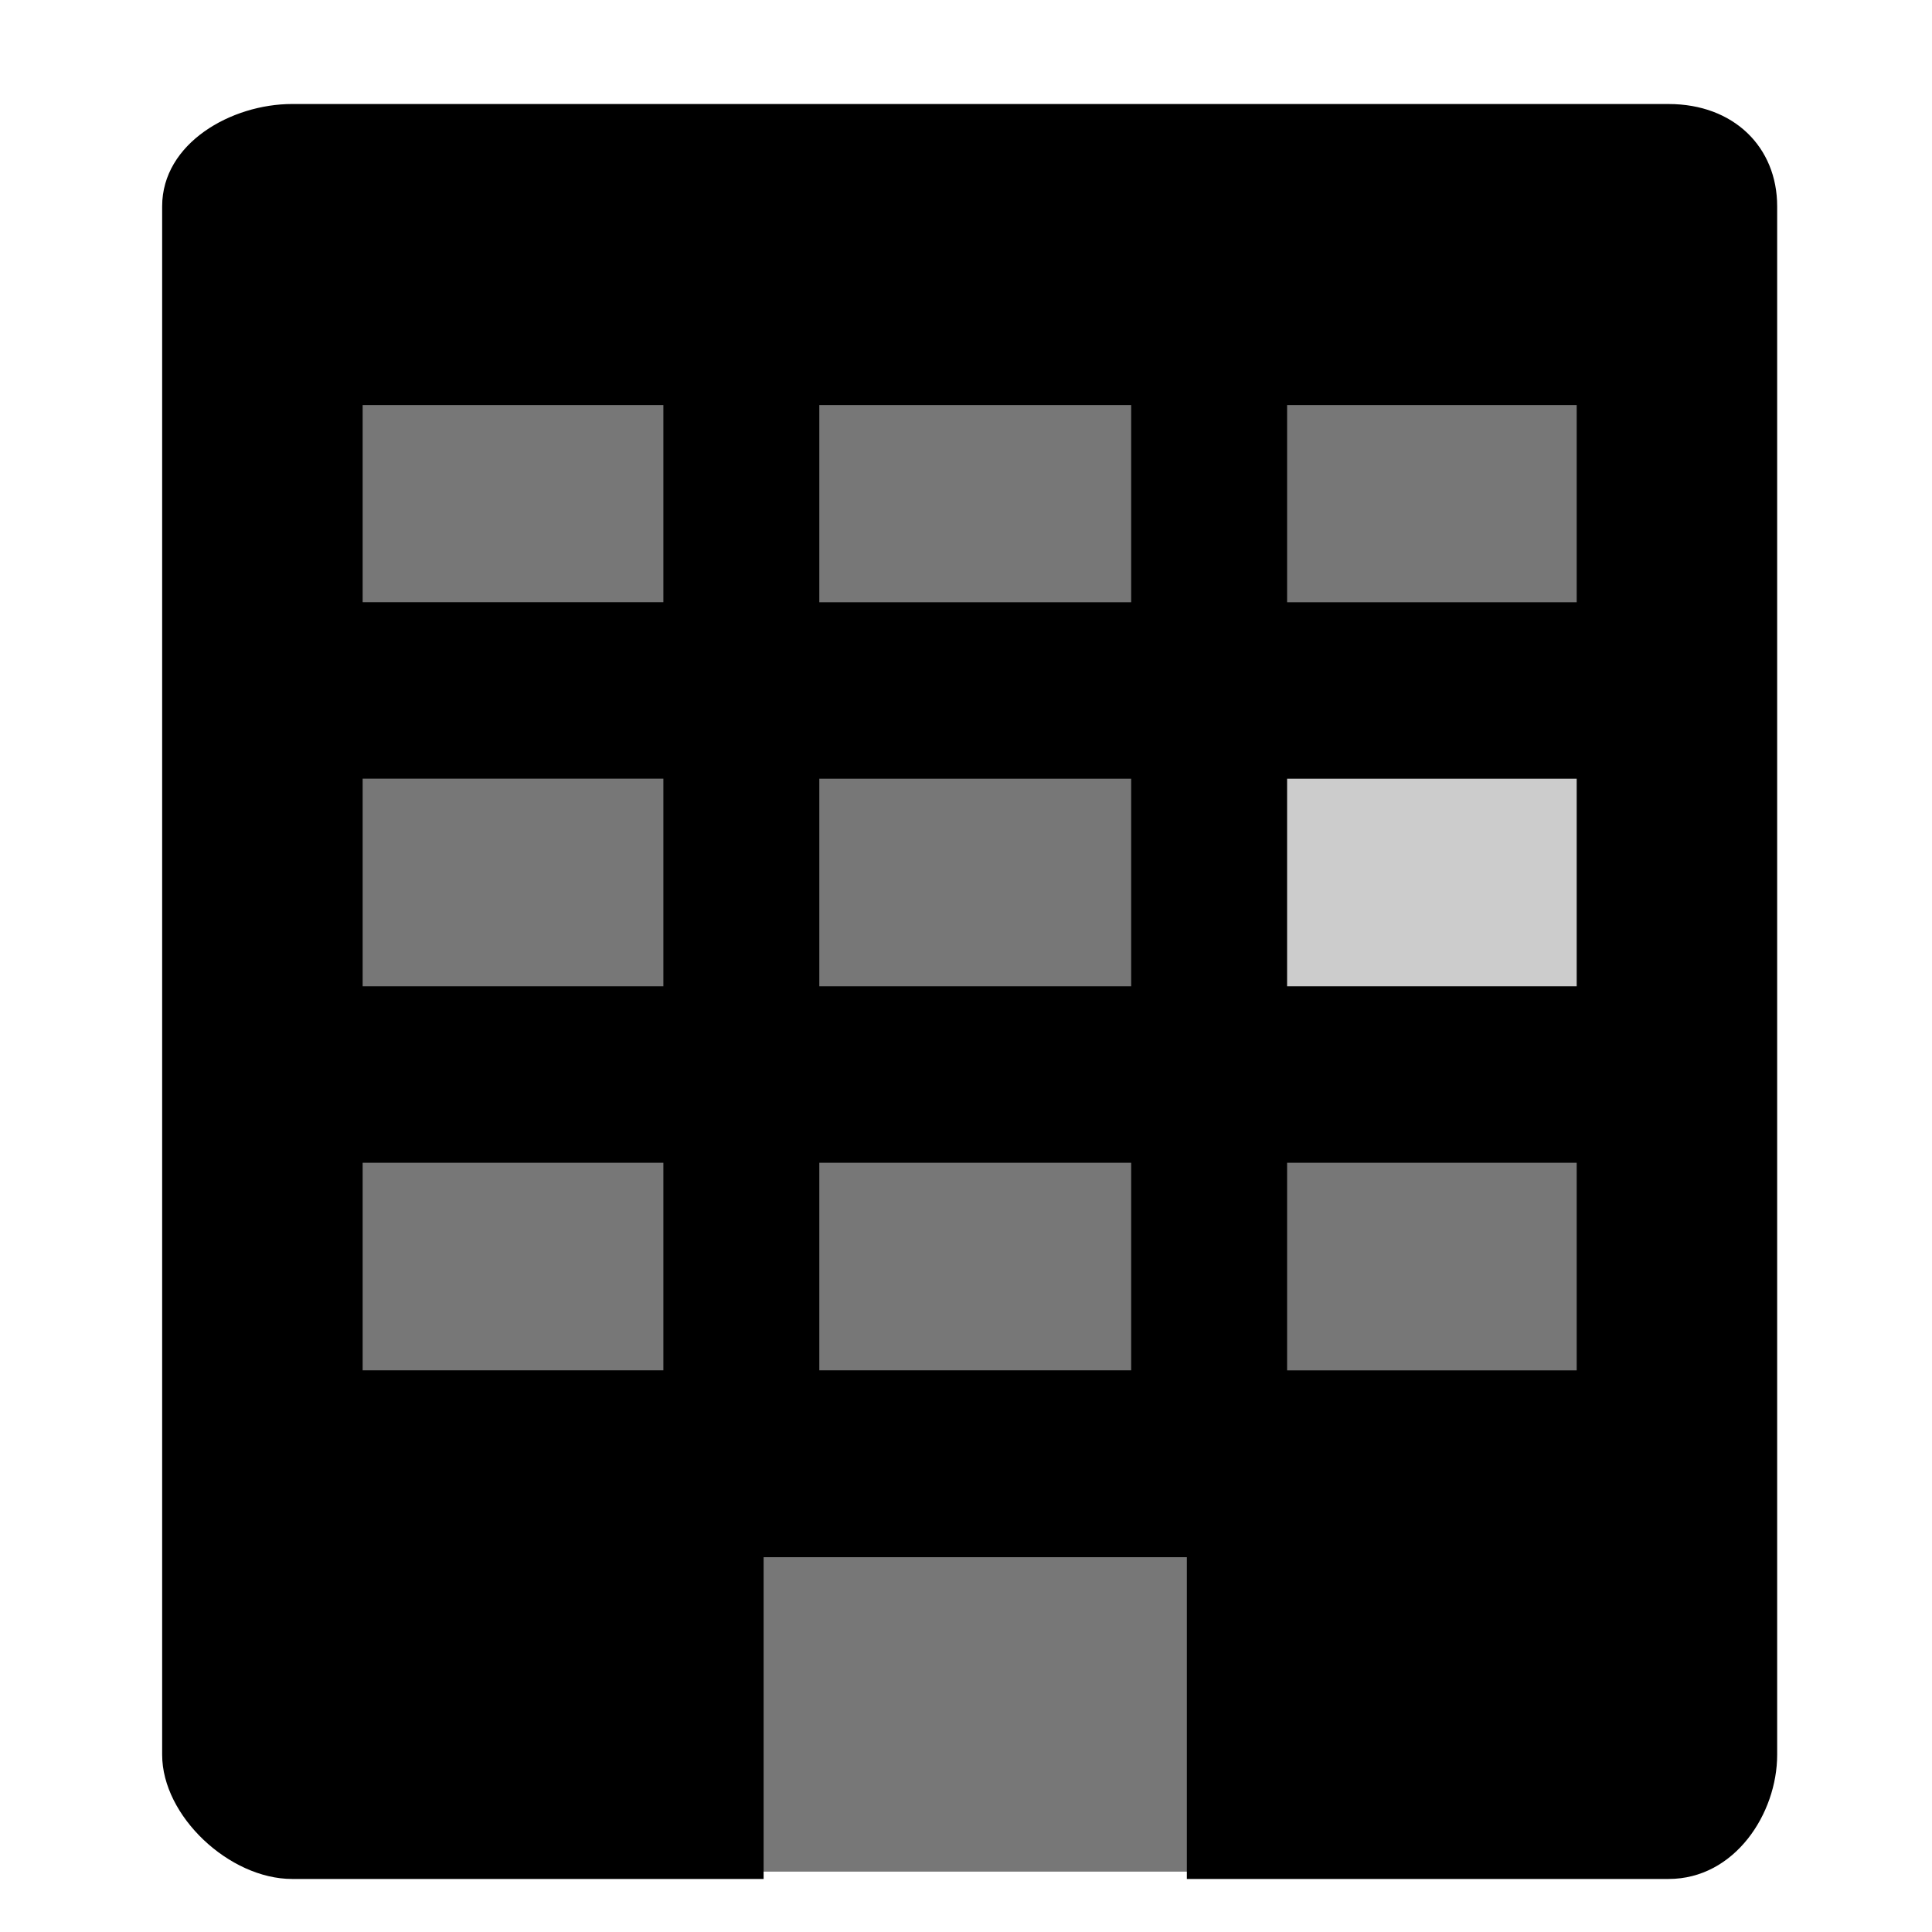
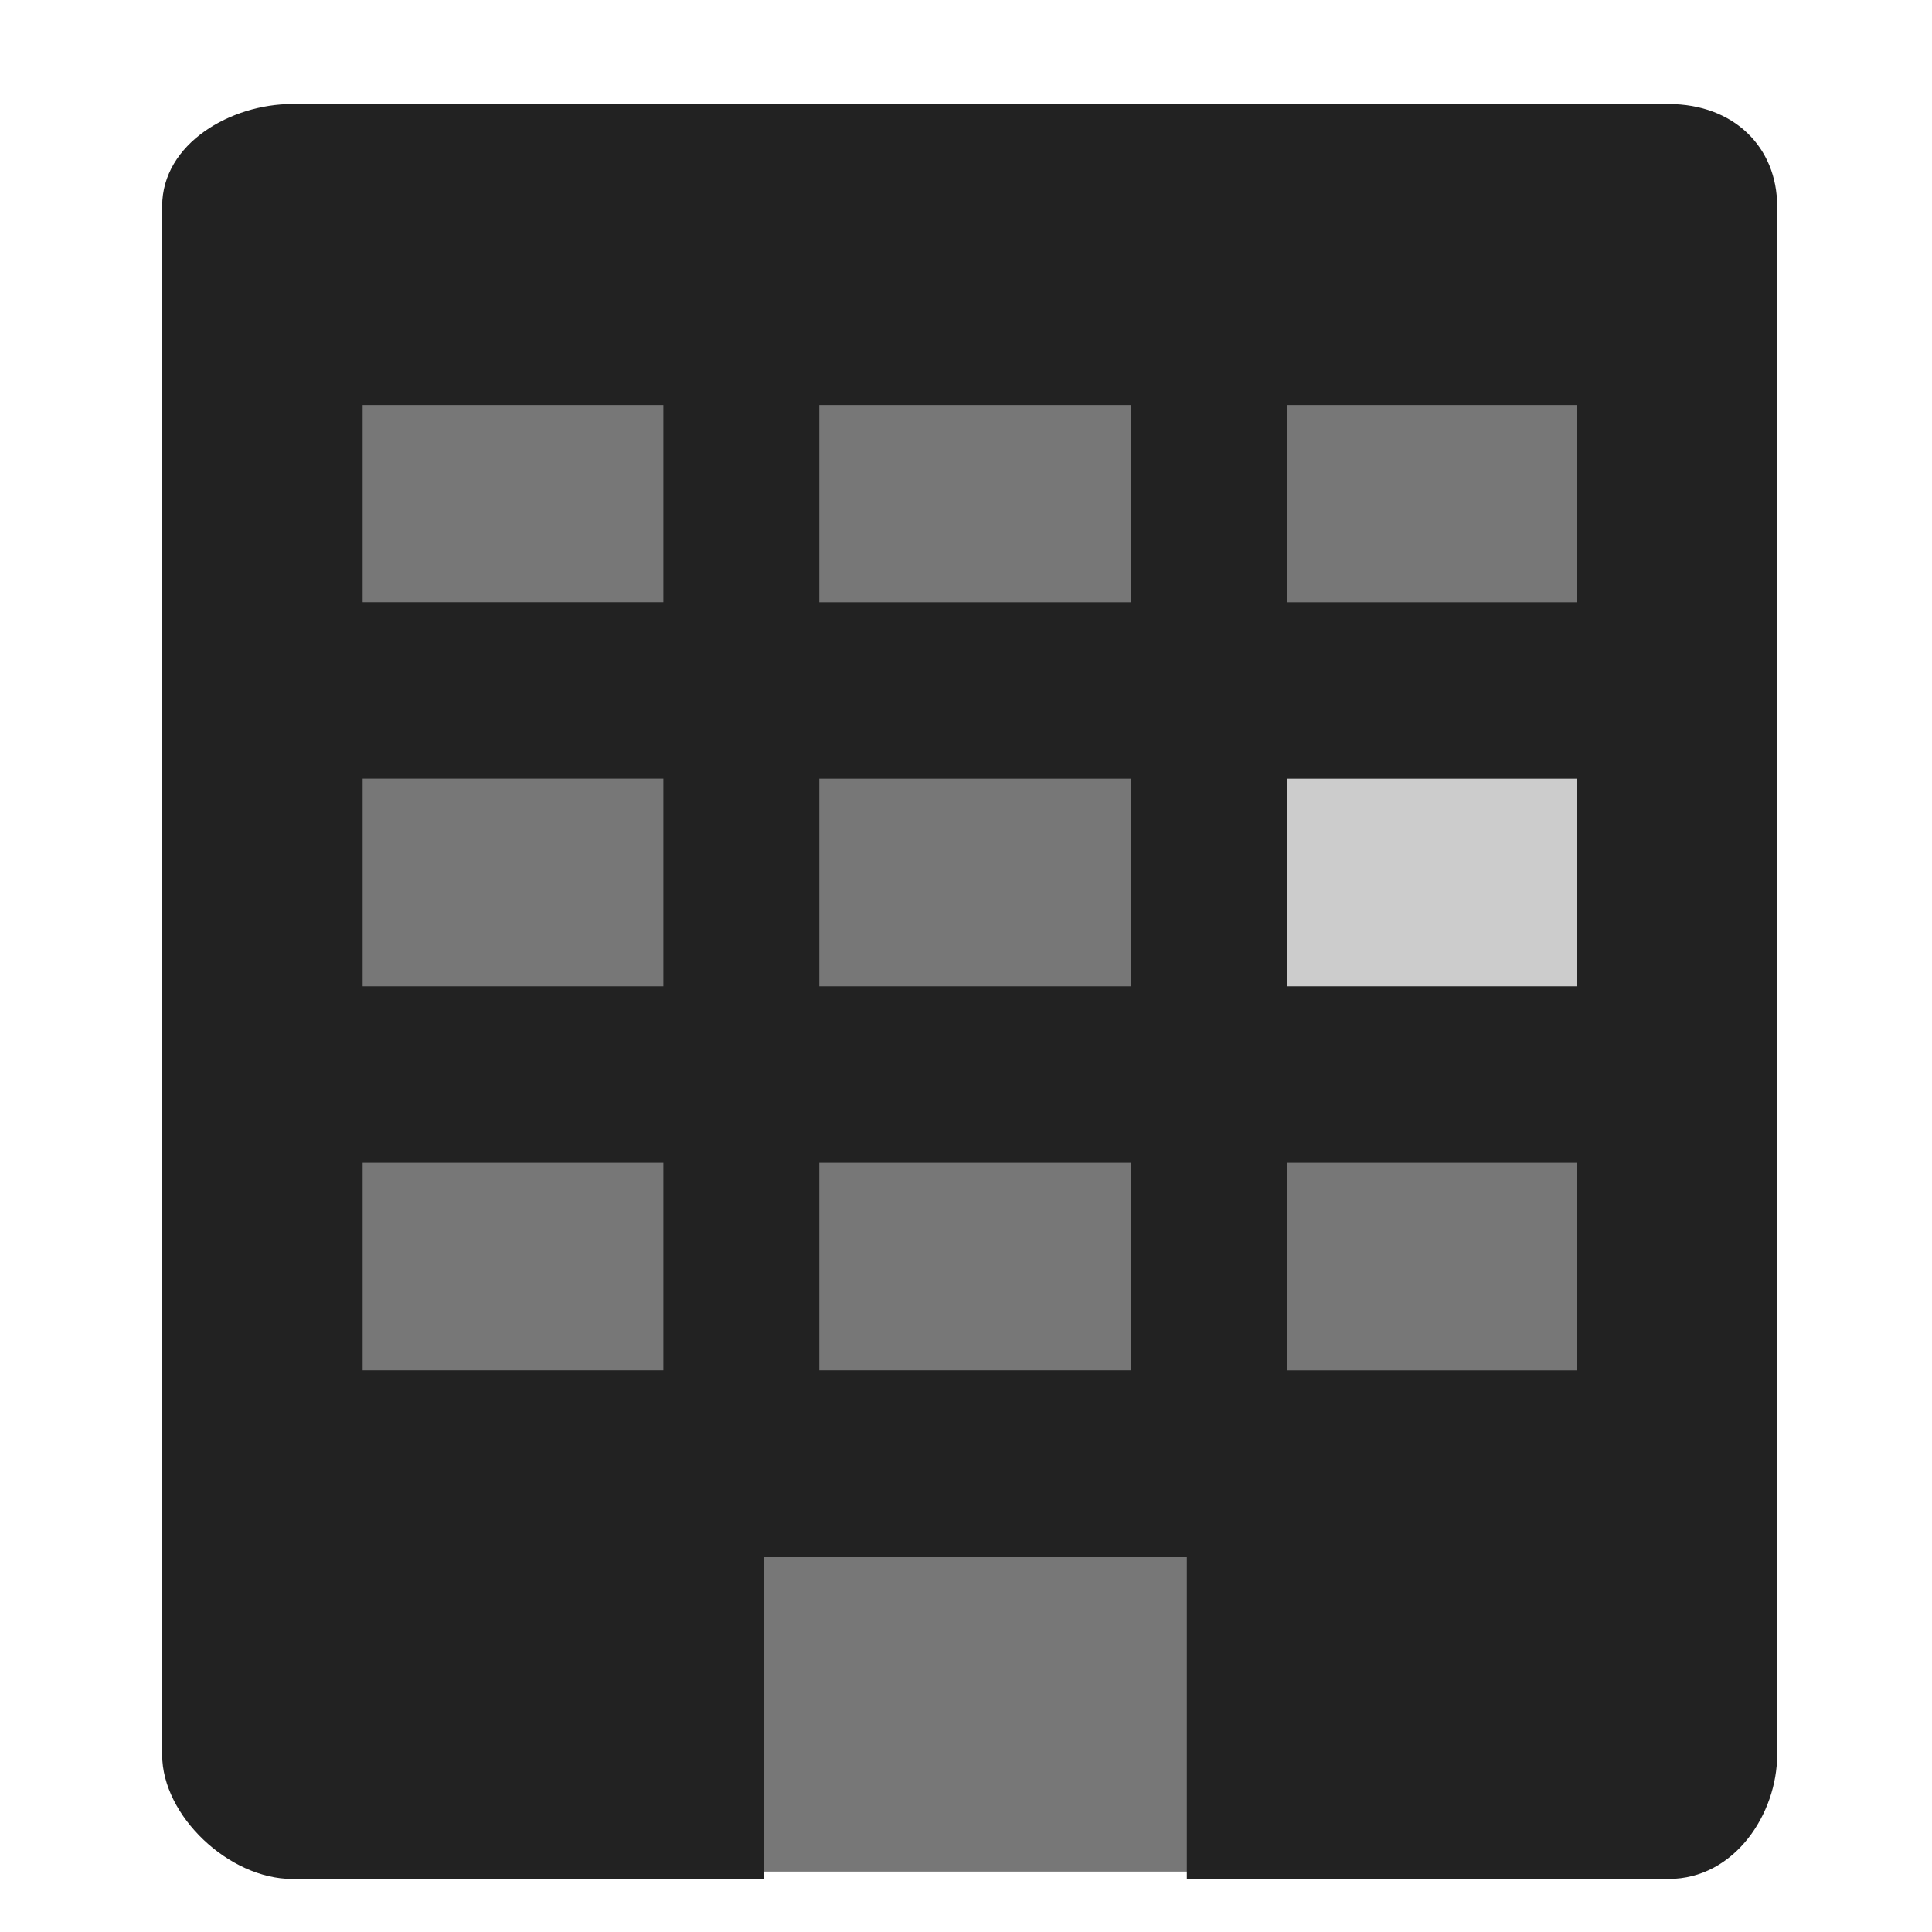
<svg xmlns="http://www.w3.org/2000/svg" width="90%" height="90%" viewBox="0 0 128 128">
  <g>
    <rect fill="#777" x="22" y="19" width="88" height="105" id="svg_4" />
    <rect id="svg_2" fill="#CCC" x="80" y="46.5" width="34" height="26" />
    <g id="svg_1">
-       <path id="svg_11" d="m110.552,6.891l-91.202,0c-4.021,0 -8.607,2.592 -8.607,6.778l0,102.587c0,4.077 4.466,8.23 8.607,8.23l31.241,0l0,-21.318l28.041,0l0,21.318l31.919,0c4.383,0 7.191,-4.337 7.191,-8.23l0,-102.586c0,-3.927 -2.882,-6.778 -7.191,-6.778l-0,0zm-66.602,83.897l-19.924,0l0,-13.754l19.924,0l0,13.754zm0,-25.444l-19.924,0l0,-13.754l19.924,0l0,13.754zm0,-25.444l-19.924,0l0,-13.066l19.924,0l0,13.066zm30.993,50.889l-20.662,0l0,-13.754l20.662,0l0,13.754zm0,-25.444l-20.662,0l0,-13.754l20.662,0l0,13.754zm0,-25.444l-20.662,0l0,-13.066l20.662,0l0,13.066zm29.517,50.889l-19.186,0l0,-13.754l19.186,0l0,13.754zm0,-25.444l-19.186,0l0,-13.754l19.186,0l0,13.754zm0,-25.444l-19.186,0l0,-13.066l19.186,0l0,13.066z" />
+       <path id="svg_11" fill="#222" d="m110.552,6.891l-91.202,0c-4.021,0 -8.607,2.592 -8.607,6.778l0,102.587c0,4.077 4.466,8.23 8.607,8.23l31.241,0l0,-21.318l28.041,0l0,21.318l31.919,0c4.383,0 7.191,-4.337 7.191,-8.23l0,-102.586c0,-3.927 -2.882,-6.778 -7.191,-6.778l-0,0zm-66.602,83.897l-19.924,0l0,-13.754l19.924,0l0,13.754zm0,-25.444l-19.924,0l0,-13.754l19.924,0l0,13.754zm0,-25.444l-19.924,0l0,-13.066l19.924,0l0,13.066zm30.993,50.889l-20.662,0l0,-13.754l20.662,0l0,13.754zm0,-25.444l-20.662,0l0,-13.754l20.662,0l0,13.754zm0,-25.444l-20.662,0l0,-13.066l20.662,0l0,13.066zm29.517,50.889l-19.186,0l0,-13.754l19.186,0l0,13.754zm0,-25.444l-19.186,0l0,-13.754l19.186,0l0,13.754zm0,-25.444l-19.186,0l0,-13.066l19.186,0l0,13.066z" />
    </g>
  </g>
</svg>
